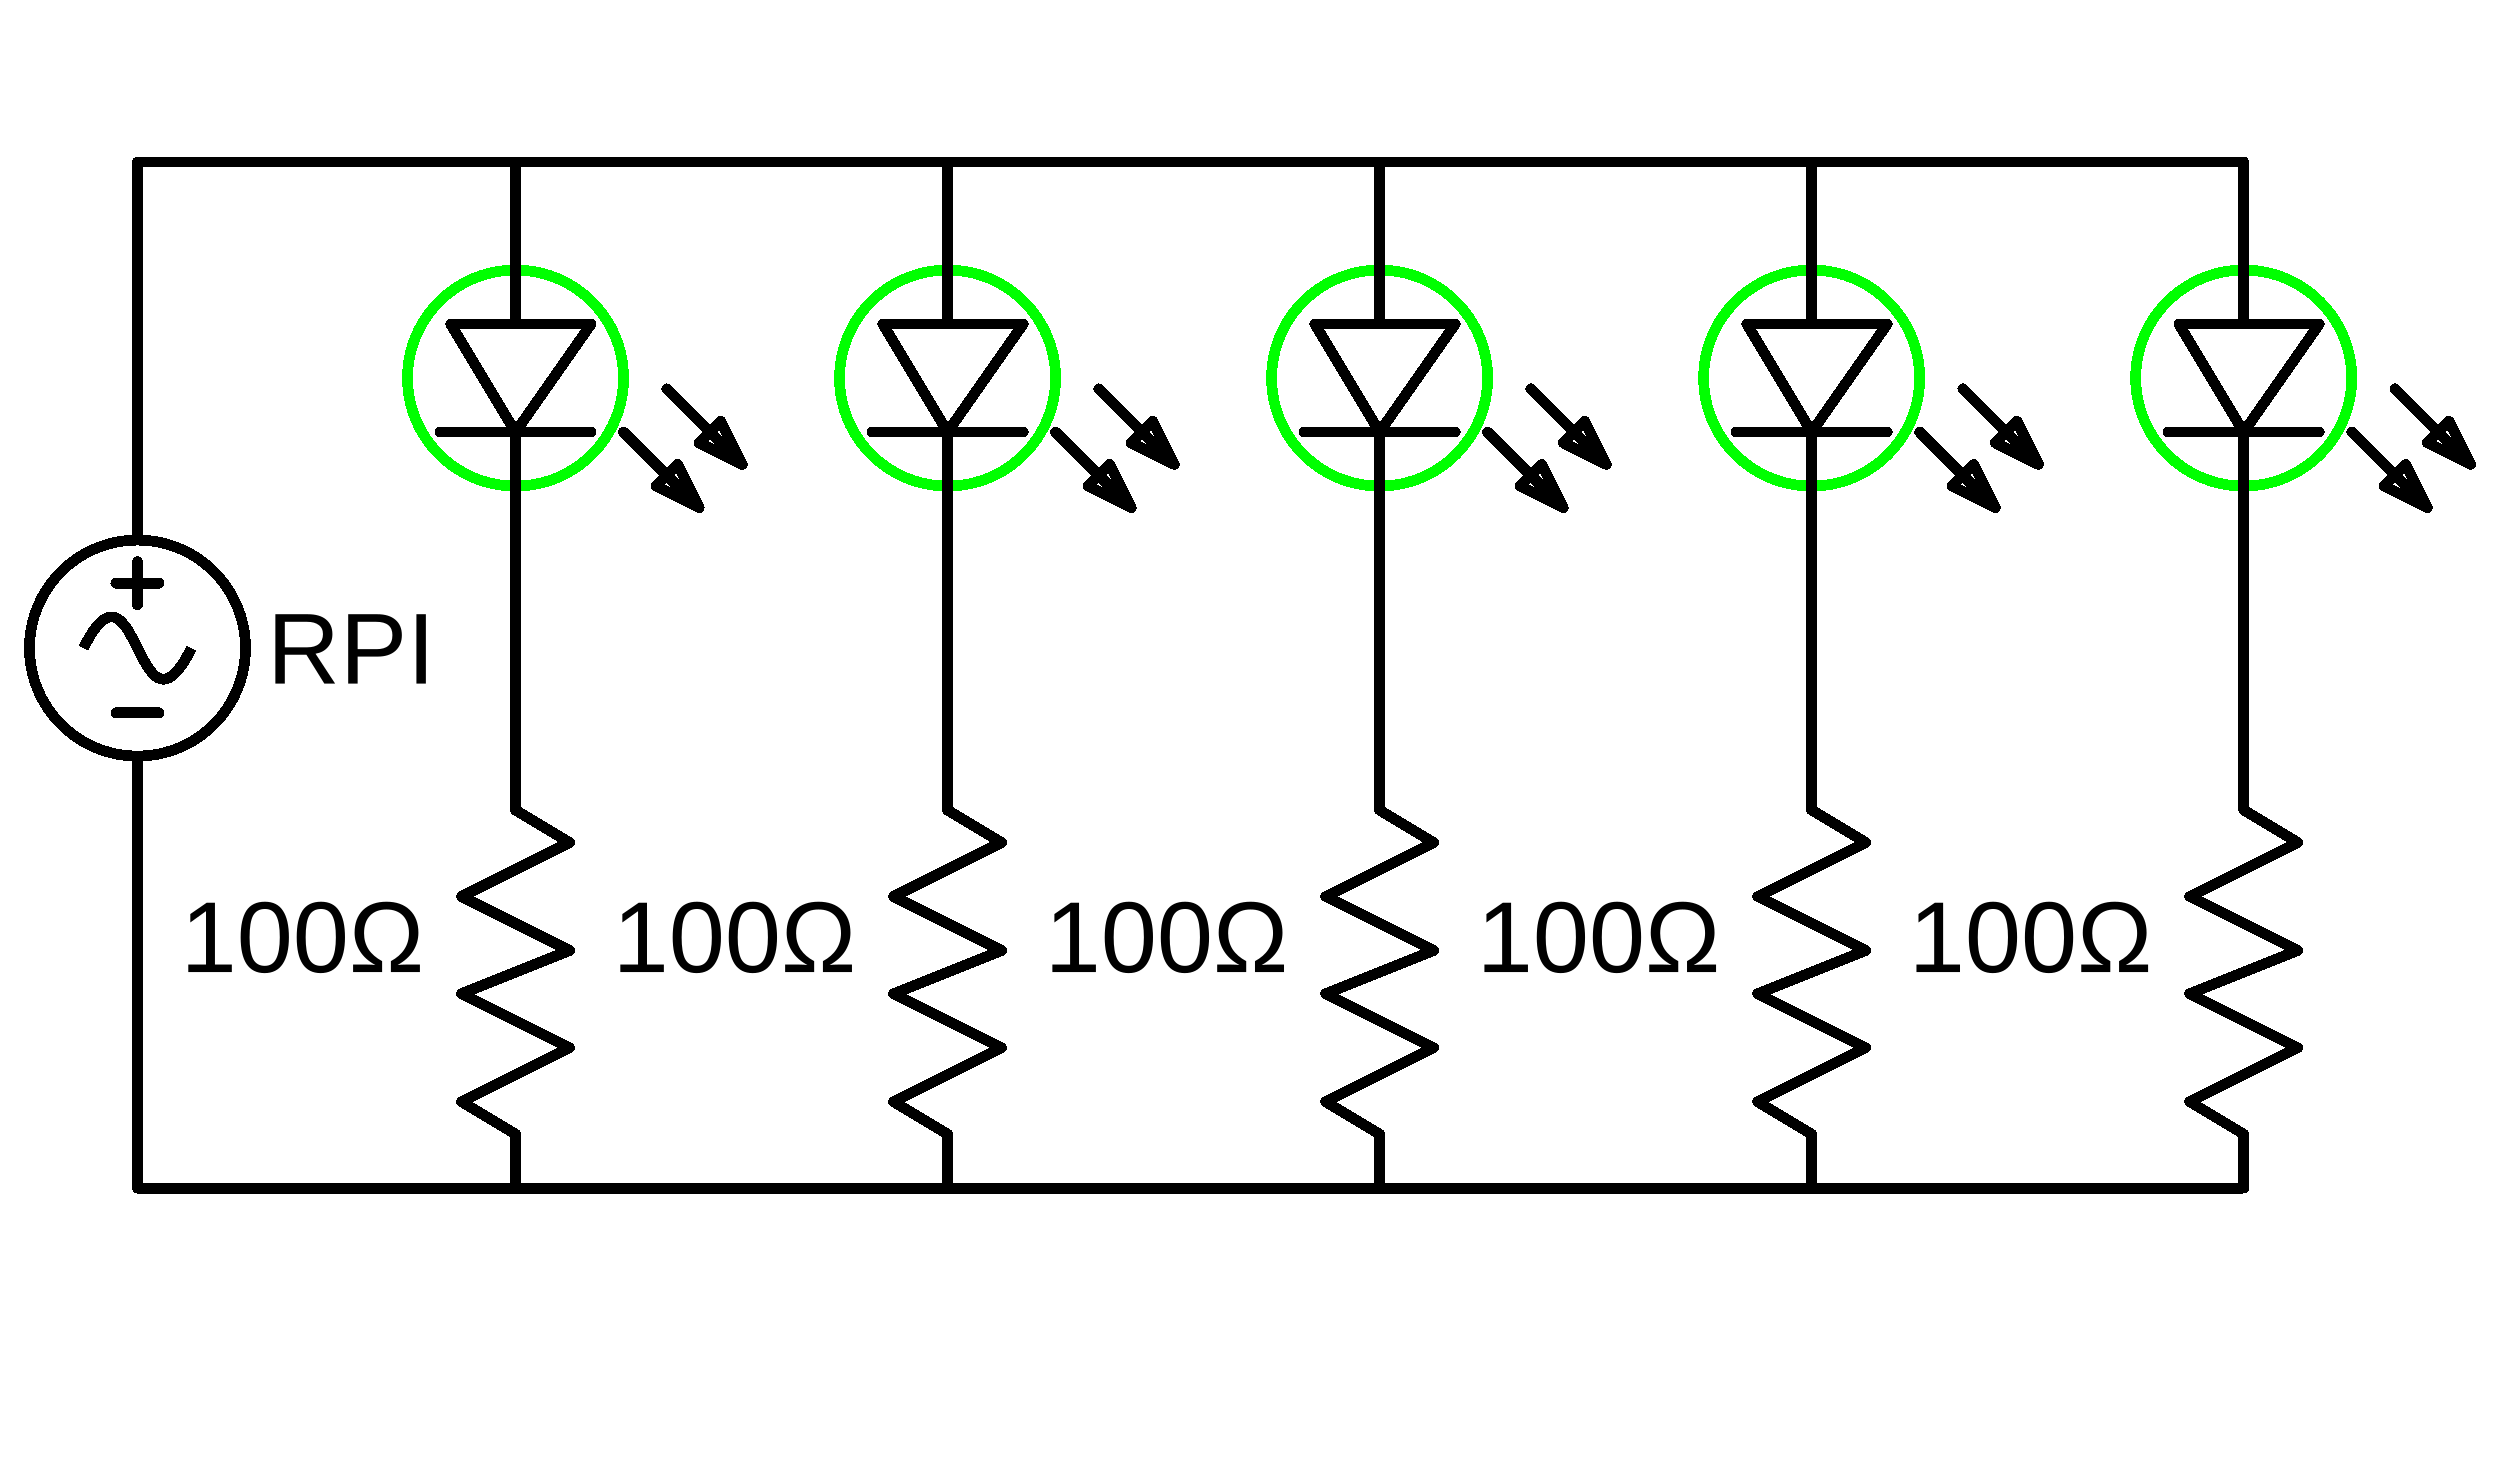
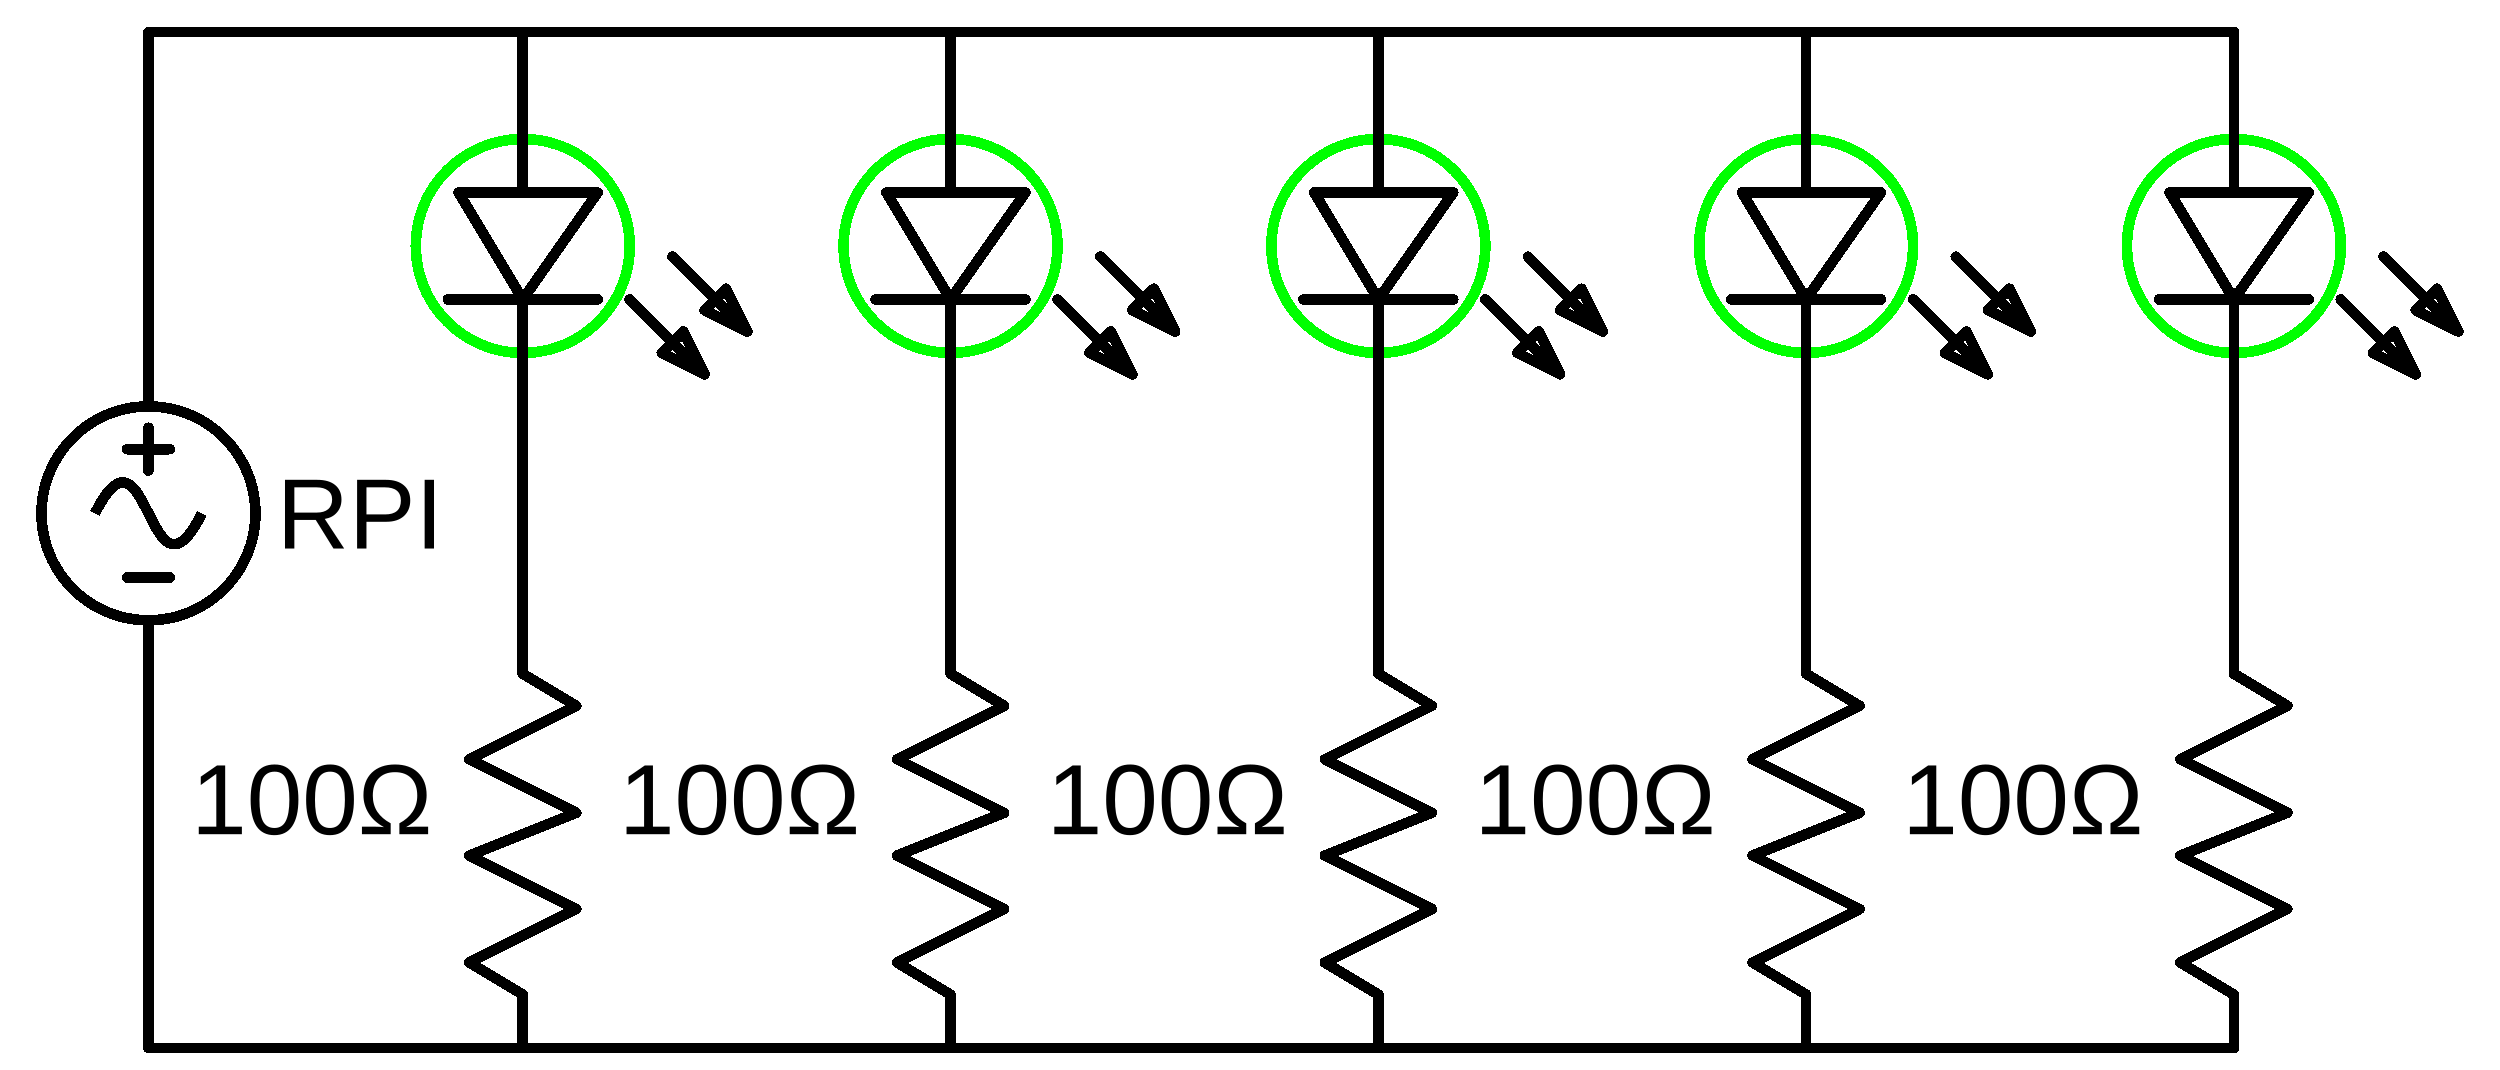
- <svg xmlns="http://www.w3.org/2000/svg" width="1801.6" height="1050.8" viewBox="463 -670 200 135">
+ <svg xmlns="http://www.w3.org/2000/svg" width="1800" height="770" viewBox="448 -658 230 100">
  <style type="text/css">
        path, polyline, polygon {stroke-linejoin:round;}
        rect, circle, ellipse, polyline, line, polygon, path {shape-rendering:crispEdges;}
    </style>
  <g id="g1" c_spiceCmd="null" c_para="Prefix Start`1`" importFlag="0" c_portOfADImportHack="" c_transformList="">
    <g c_origin="495,-580" c_para="package`R0201`nameAlias`Value(Ω)`BOM_Supplier Part``BOM_Supplier``Contributor`LCEDA_Lib`spicePre`R`spiceSymbolName`R_0201_US`BOM_Manufacturer Part``" c_partid="part_lib_ggee8c7ff754de734e6" id="ggee8c7ff754de734e6" locked="0" c_shapetype="group" c_etype="pinpart" puuid="b600ab0518154c0c9d2ed5ca96244c69" uuid="36be002046ee442daec3a30b0f22c9fe" convert_to_pcb="yes" add_into_bom="yes" c_rotation="90">
      <g c_partid="part_annotation" id="gge723" c_shapetype="group">
        <text c_note="note_name" x="504" y="-580" fill="#000000" font-family="Arial" font-size="7pt" font-weight="" font-style="" dominant-baseline="" text-anchor="start">100Ω
                </text>
      </g>
      <g c_partid="part_annotation" id="gge461" display="none" c_shapetype="group">
        <text c_note="note_pre" x="1005.72" y="-1186.48" fill="#000000" font-family="Arial" font-size="7pt" font-weight="" font-style="" dominant-baseline="" text-anchor="start">R1
                </text>
      </g>
      <polyline points="495 -595 500 -592" stroke="#000000" id="gge132" locked="0" stroke-width="1" fill="none" stroke-linecap="round" />
      <polyline points="490 -587 500 -582" stroke="#000000" id="gge133" locked="0" stroke-width="1" fill="none" stroke-linecap="round" />
      <polyline points="500 -592 490 -587" stroke="#000000" id="gge134" locked="0" stroke-width="1" fill="none" stroke-linecap="round" />
      <g c_partid="part_pin" c_etype="pinpart" c_show="show" c_elec="0" c_spicepin="2" c_origin="495,-600" id="gge135" locked="0" c_rotation="90">
        <text x="495" y="-591" font-family="Verdana" font-size="7pt" fill="#000" text-anchor="end" c_pinname="2" display="none" transform="rotate(270,495,-591)">2
                </text>
        <text x="491" y="-599" font-family="Verdana" font-size="7pt" fill="#000" text-anchor="start" c_pinnumber="2" display="none" transform="rotate(270,491,-599)">2
                </text>
        <circle c_pindot="true" class="pindot" cx="495" cy="-600" r="2" fill="none" stroke="none" />
        <path d="M 495 -600 v 5" fill="none" stroke="#000" stroke-width="1" />
        <circle cx="495" cy="-598" r="3" stroke="#000" fill="none" stroke-width="1" display="none" />
        <path d="M 492 -595 L 495 -592 L 498 -595" fill="none" stroke="#000" stroke-width="1" display="none" />
      </g>
      <polyline points="500 -573 490 -568" stroke="#000000" id="gge142" locked="0" stroke-width="1" fill="none" stroke-linecap="round" />
      <polyline points="500 -582 490 -578" stroke="#000000" id="gge143" locked="0" stroke-width="1" fill="none" stroke-linecap="round" />
      <polyline points="490 -578 500 -573" stroke="#000000" id="gge144" locked="0" stroke-width="1" fill="none" stroke-linecap="round" />
      <polyline points="490 -568 495 -565" stroke="#000000" id="gge145" locked="0" stroke-width="1" fill="none" stroke-linecap="round" />
      <g c_partid="part_pin" c_etype="pinpart" c_show="show" c_elec="0" c_spicepin="1" c_origin="495,-560" id="gge146" locked="0" c_rotation="270">
        <text x="495" y="-569" font-family="Verdana" font-size="7pt" fill="#000" text-anchor="start" c_pinname="1" display="none" transform="rotate(270,495,-569)">1
                </text>
        <text x="491" y="-561" font-family="Verdana" font-size="7pt" fill="#000" text-anchor="end" c_pinnumber="1" display="none" transform="rotate(270,491,-561)">1
                </text>
        <circle c_pindot="true" class="pindot" cx="495" cy="-560" r="2" fill="none" stroke="none" />
        <path d="M 495 -560 v -5" fill="none" stroke="#000" stroke-width="1" />
        <circle cx="495" cy="-562" r="3" stroke="#000" fill="none" stroke-width="1" display="none" />
        <path d="M 498 -565 L 495 -568 L 492 -565" fill="none" stroke="#000" stroke-width="1" display="none" />
      </g>
    </g>
    <polyline c_etype="wire" c_shapetype="line" points="495 -615 495 -600" stroke="#000000" id="gge180" locked="0" stroke-width="1" fill="none" stroke-linecap="round" />
    <polyline c_etype="wire" c_shapetype="line" points="655 -655 460 -655 460 -630" stroke="#000000" id="gge228" locked="0" stroke-width="1" fill="none" stroke-linecap="round" />
    <polyline c_etype="wire" c_shapetype="line" points="655 -560 460 -560 460 -590" stroke="#000000" id="gge229" locked="0" stroke-width="1" fill="none" stroke-linecap="round" />
    <g c_origin="460,-610" c_para="package`HDR1X2`nameAlias`Value`BOM_Supplier Part``BOM_Supplier``Contributor`EasyEDA`spiceSymbolName`VSin`sim`true`AC_Amplitude``AC_Phase``spicePre`V`BOM_Manufacturer Part``" c_partid="part_lib_gge354" id="gge354" locked="0" c_shapetype="group" c_etype="pinpart" puuid="05ca98c924be4d7f9936cfbc00888d3a" uuid="dacce69b1c194bea92742be765e82cfc" convert_to_pcb="yes" add_into_bom="yes">
      <g c_partid="part_annotation" id="gge378" display="none" c_shapetype="group">
        <text c_note="note_name" x="472" y="-597.87" fill="#000000" font-family="Arial" font-size="7pt" font-weight="" font-style="" dominant-baseline="" text-anchor="start">SIN(0 1 50 10m 1 0)
                </text>
      </g>
      <g c_partid="part_annotation" id="gge357" c_shapetype="group">
        <text c_note="note_pre" x="472" y="-606.71" fill="#000000" font-family="Arial" font-size="7pt" font-weight="" font-style="" dominant-baseline="" text-anchor="start">RPI
                </text>
      </g>
      <ellipse cx="460" cy="-610" rx="10" ry="10" id="gge359" locked="0" stroke="#000000" stroke-width="1" fill="none" />
      <g c_partid="part_pin" c_etype="pinpart" c_show="show" c_elec="0" c_spicepin="1" c_origin="460,-630" id="gge360" locked="0" c_rotation="90">
        <text x="460" y="-618" font-family="Verdana" font-size="7pt" fill="#000" text-anchor="end" c_pinname="1" display="none" transform="rotate(270,460,-618)">1
                </text>
        <text x="456" y="-624" font-family="Verdana" font-size="7pt" fill="#000" text-anchor="start" c_pinnumber="1" display="none" transform="rotate(270,456,-624)">1
                </text>
        <circle c_pindot="true" class="pindot" cx="460" cy="-630" r="2" fill="none" stroke="none" />
        <path d="M 460 -620 v -10" fill="none" stroke="#000" stroke-width="1" />
        <circle cx="460" cy="-643" r="3" stroke="#000" fill="none" stroke-width="1" display="none" />
        <path d="M 457 -640 L 460 -637 L 463 -640" fill="none" stroke="#000" stroke-width="1" display="none" />
      </g>
      <polyline points="458 -616 462 -616" stroke="#000000" id="gge367" locked="0" stroke-width="1" fill="none" stroke-linecap="round" />
      <polyline points="460 -618 460 -614" stroke="#000000" id="gge368" locked="0" stroke-width="1" fill="none" stroke-linecap="round" />
      <g c_partid="part_pin" c_etype="pinpart" c_show="show" c_elec="0" c_spicepin="2" c_origin="460,-590" id="gge369" locked="0" c_rotation="270">
        <text x="460" y="-604" font-family="Verdana" font-size="7pt" fill="#000" text-anchor="start" c_pinname="2" display="none" transform="rotate(270,460,-604)">2
                </text>
        <text x="456" y="-596" font-family="Verdana" font-size="7pt" fill="#000" text-anchor="end" c_pinnumber="2" display="none" transform="rotate(270,456,-596)">2
                </text>
        <circle c_pindot="true" class="pindot" cx="460" cy="-590" r="2" fill="none" stroke="none" />
        <path d="M 460 -600 v 10" fill="none" stroke="#000" stroke-width="1" />
        <circle cx="460" cy="-577" r="3" stroke="#000" fill="none" stroke-width="1" display="none" />
        <path d="M 463 -580 L 460 -583 L 457 -580" fill="none" stroke="#000" stroke-width="1" display="none" />
      </g>
      <polyline points="462 -604 458 -604" stroke="#000000" id="gge376" locked="0" stroke-width="1" fill="none" stroke-linecap="round" />
      <path d="M 455 -610 C 460 -620 460 -600 465 -610" id="gge16" locked="0" c_etype="" stroke="#000000" stroke-width="1" fill="none" />
    </g>
    <g c_origin="495,-635" c_para="package``nameAlias`Model`catid`20`spicePre`X`link``spiceSymbolName`LED`Contributor`仿真库绘制`Color`Green`BOM_Supplier Part``BOM_Supplier``NameDisplay`0`BOM_Manufacturer Part``" c_partid="part_lib_ggeecd0082f958da42a" id="ggeecd0082f958da42a" locked="0" c_shapetype="group" c_etype="pinpart" puuid="" uuid="8d4db5be82ea40728bee6ee8a1231479" convert_to_pcb="yes" add_into_bom="yes" c_rotation="270">
      <g c_partid="part_annotation" id="gge379" display="none" c_shapetype="group">
        <text c_note="note_name" x="518" y="-622.87" fill="#000000" font-family="Arial" font-size="7pt" font-weight="" font-style="" dominant-baseline="" text-anchor="start">LED
                </text>
      </g>
      <g c_partid="part_annotation" id="gge458" display="none" c_shapetype="group">
        <text c_note="note_pre" x="1018.5" y="-1296.48" fill="#000000" font-family="Arial" font-size="7pt" font-weight="" font-style="" dominant-baseline="" text-anchor="start">LED1
                </text>
      </g>
      <ellipse cx="495" cy="-635" rx="10" ry="10" id="gge383" locked="0" stroke="#00FF00" stroke-width="1" fill="none" />
      <polyline points="488 -630 502 -630" stroke="#000000" id="gge384" locked="0" stroke-width="1" fill="none" stroke-linecap="round" />
      <path d="M 489 -640 L 495 -630 L 502 -640 Z " id="gge385" locked="0" c_etype="" stroke="#000000" stroke-width="1" fill="none" />
      <g c_partid="part_pin" c_etype="pinpart" c_show="show" c_elec="0" c_spicepin="2" c_origin="495,-615" id="gge386" locked="0" c_rotation="270">
        <text x="498" y="-633" font-family="Verdana" font-size="7pt" fill="#0000FF" text-anchor="start" c_pinname="-" display="none" transform="rotate(270,498,-633)">-
                </text>
        <text x="494" y="-624" font-family="Verdana" font-size="7pt" fill="#0000FF" text-anchor="end" c_pinnumber="2" display="none" transform="rotate(270,494,-624)">2
                </text>
        <circle c_pindot="true" class="pindot" cx="495" cy="-615" r="2" fill="none" stroke="none" />
        <path d="M 495 -615 v -15" fill="none" stroke="#000000" stroke-width="1" />
        <circle cx="495" cy="-627" r="3" stroke="#000000" fill="none" stroke-width="1" display="none" />
        <path d="M 498 -630 L 495 -633 L 492 -630" fill="none" stroke="#000000" stroke-width="1" display="none" />
      </g>
      <g c_partid="part_pin" c_etype="pinpart" c_show="show" c_elec="0" c_spicepin="1" c_origin="495,-655" id="gge393" locked="0" c_rotation="90">
        <text x="498" y="-637" font-family="Verdana" font-size="7pt" fill="#0000FF" text-anchor="end" c_pinname="+" display="none" transform="rotate(270,498,-637)">+
                </text>
        <text x="494" y="-646" font-family="Verdana" font-size="7pt" fill="#0000FF" text-anchor="start" c_pinnumber="1" display="none" transform="rotate(270,494,-646)">1
                </text>
        <circle c_pindot="true" class="pindot" cx="495" cy="-655" r="2" fill="none" stroke="none" />
        <path d="M 495 -655 v 15" fill="none" stroke="#000000" stroke-width="1" />
        <circle cx="495" cy="-643" r="3" stroke="#000000" fill="none" stroke-width="1" display="none" />
        <path d="M 492 -640 L 495 -637 L 498 -640" fill="none" stroke="#000000" stroke-width="1" display="none" />
      </g>
      <polygon points="516 -627 514 -631 512 -629" stroke="#000000" id="gge400" locked="0" stroke-width="1" fill="none" stroke-linecap="round" />
      <polygon points="512 -623 510 -627 508 -625" stroke="#000000" id="gge401" locked="0" stroke-width="1" fill="none" stroke-linecap="round" />
      <polyline points="509 -634 516 -627" stroke="#000000" id="gge402" locked="0" stroke-width="1" fill="none" stroke-linecap="round" />
      <polyline points="505 -630 512 -623" stroke="#000000" id="gge403" locked="0" stroke-width="1" fill="none" stroke-linecap="round" />
    </g>
    <g c_origin="535,-635" c_para="package``nameAlias`Model`catid`20`spicePre`X`link``spiceSymbolName`LED`Contributor`仿真库绘制`Color`Green`BOM_Supplier Part``BOM_Supplier``NameDisplay`0`BOM_Manufacturer Part``" c_partid="part_lib_gge1a3d52d6c199e1db" id="gge1a3d52d6c199e1db" locked="0" c_shapetype="group" c_etype="pinpart" puuid="" uuid="8d4db5be82ea40728bee6ee8a1231479" convert_to_pcb="yes" add_into_bom="yes" c_rotation="270">
      <g c_partid="part_annotation" id="gge406" display="none" c_shapetype="group">
        <text c_note="note_name" x="135" y="-928" fill="#000000" font-family="Arial" font-size="7pt" font-weight="" font-style="" dominant-baseline="" text-anchor="start">LED
                </text>
      </g>
      <g c_partid="part_annotation" id="gge408" c_shapetype="group">
        <text c_note="note_pre" x="1758.48" y="212.16" fill="#000000" font-family="Arial" font-size="7pt" font-weight="" font-style="" dominant-baseline="" text-anchor="start">LED2
                </text>
      </g>
      <ellipse cx="535" cy="-635" rx="10" ry="10" id="gge410" locked="0" stroke="#00FF00" stroke-width="1" fill="none" />
      <polyline points="528 -630 542 -630" stroke="#000000" id="gge411" locked="0" stroke-width="1" fill="none" stroke-linecap="round" />
      <path d="M 529 -640 L 535 -630 L 542 -640 Z " id="gge412" locked="0" c_etype="" stroke="#000000" stroke-width="1" fill="none" />
      <g c_partid="part_pin" c_etype="pinpart" c_show="show" c_elec="0" c_spicepin="2" c_origin="535,-615" id="gge413" locked="0" c_rotation="270">
        <text x="538" y="-633" font-family="Verdana" font-size="7pt" fill="#0000FF" text-anchor="start" c_pinname="-" display="none" transform="rotate(270,538,-633)">-
                </text>
        <text x="534" y="-624" font-family="Verdana" font-size="7pt" fill="#0000FF" text-anchor="end" c_pinnumber="2" display="none" transform="rotate(270,534,-624)">2
                </text>
        <circle c_pindot="true" class="pindot" cx="535" cy="-615" r="2" fill="none" stroke="none" />
        <path d="M 535 -615 v -15" fill="none" stroke="#000000" stroke-width="1" />
        <circle cx="535" cy="-627" r="3" stroke="#000000" fill="none" stroke-width="1" display="none" />
        <path d="M 538 -630 L 535 -633 L 532 -630" fill="none" stroke="#000000" stroke-width="1" display="none" />
      </g>
      <g c_partid="part_pin" c_etype="pinpart" c_show="show" c_elec="0" c_spicepin="1" c_origin="535,-655" id="gge420" locked="0" c_rotation="90">
        <text x="538" y="-637" font-family="Verdana" font-size="7pt" fill="#0000FF" text-anchor="end" c_pinname="+" display="none" transform="rotate(270,538,-637)">+
                </text>
        <text x="534" y="-646" font-family="Verdana" font-size="7pt" fill="#0000FF" text-anchor="start" c_pinnumber="1" display="none" transform="rotate(270,534,-646)">1
                </text>
        <circle c_pindot="true" class="pindot" cx="535" cy="-655" r="2" fill="none" stroke="none" />
        <path d="M 535 -655 v 15" fill="none" stroke="#000000" stroke-width="1" />
        <circle cx="535" cy="-643" r="3" stroke="#000000" fill="none" stroke-width="1" display="none" />
        <path d="M 532 -640 L 535 -637 L 538 -640" fill="none" stroke="#000000" stroke-width="1" display="none" />
      </g>
      <polygon points="556 -627 554 -631 552 -629" stroke="#000000" id="gge427" locked="0" stroke-width="1" fill="none" stroke-linecap="round" />
      <polygon points="552 -623 550 -627 548 -625" stroke="#000000" id="gge428" locked="0" stroke-width="1" fill="none" stroke-linecap="round" />
      <polyline points="549 -634 556 -627" stroke="#000000" id="gge429" locked="0" stroke-width="1" fill="none" stroke-linecap="round" />
      <polyline points="545 -630 552 -623" stroke="#000000" id="gge430" locked="0" stroke-width="1" fill="none" stroke-linecap="round" />
    </g>
    <g c_origin="575,-635" c_para="package``nameAlias`Model`catid`20`spicePre`X`link``spiceSymbolName`LED`Contributor`仿真库绘制`Color`Green`BOM_Supplier Part``BOM_Supplier``NameDisplay`0`BOM_Manufacturer Part``" c_partid="part_lib_gge9954846940b216ab" id="gge9954846940b216ab" locked="0" c_shapetype="group" c_etype="pinpart" puuid="" uuid="8d4db5be82ea40728bee6ee8a1231479" convert_to_pcb="yes" add_into_bom="yes" c_rotation="270">
      <g c_partid="part_annotation" id="gge462" display="none" c_shapetype="group">
        <text c_note="note_name" x="598" y="-622.81" fill="#000000" font-family="Arial" font-size="7pt" font-weight="" font-style="" dominant-baseline="" text-anchor="start">LED
                </text>
      </g>
      <g c_partid="part_annotation" id="gge514" display="none" c_shapetype="group">
        <text c_note="note_pre" x="1178.5" y="-1297" fill="#000000" font-family="Arial" font-size="7pt" font-weight="" font-style="" dominant-baseline="" text-anchor="start">LED3
                </text>
      </g>
      <ellipse cx="575" cy="-635" rx="10" ry="10" id="gge466" locked="0" stroke="#00FF00" stroke-width="1" fill="none" />
      <polyline points="568 -630 582 -630" stroke="#000000" id="gge467" locked="0" stroke-width="1" fill="none" stroke-linecap="round" />
      <path d="M 569 -640 L 575 -630 L 582 -640 Z " id="gge468" locked="0" c_etype="" stroke="#000000" stroke-width="1" fill="none" />
      <g c_partid="part_pin" c_etype="pinpart" c_show="show" c_elec="0" c_spicepin="2" c_origin="575,-615" id="gge469" locked="0" c_rotation="270">
        <text x="578" y="-633" font-family="Verdana" font-size="7pt" fill="#0000FF" text-anchor="start" c_pinname="-" display="none" transform="rotate(270,578,-633)">-
                </text>
        <text x="574" y="-624" font-family="Verdana" font-size="7pt" fill="#0000FF" text-anchor="end" c_pinnumber="2" display="none" transform="rotate(270,574,-624)">2
                </text>
        <circle c_pindot="true" class="pindot" cx="575" cy="-615" r="2" fill="none" stroke="none" />
        <path d="M 575 -615 v -15" fill="none" stroke="#000000" stroke-width="1" />
        <circle cx="575" cy="-627" r="3" stroke="#000000" fill="none" stroke-width="1" display="none" />
        <path d="M 578 -630 L 575 -633 L 572 -630" fill="none" stroke="#000000" stroke-width="1" display="none" />
      </g>
      <g c_partid="part_pin" c_etype="pinpart" c_show="show" c_elec="0" c_spicepin="1" c_origin="575,-655" id="gge476" locked="0" c_rotation="90">
        <text x="578" y="-637" font-family="Verdana" font-size="7pt" fill="#0000FF" text-anchor="end" c_pinname="+" display="none" transform="rotate(270,578,-637)">+
                </text>
        <text x="574" y="-646" font-family="Verdana" font-size="7pt" fill="#0000FF" text-anchor="start" c_pinnumber="1" display="none" transform="rotate(270,574,-646)">1
                </text>
        <circle c_pindot="true" class="pindot" cx="575" cy="-655" r="2" fill="none" stroke="none" />
        <path d="M 575 -655 v 15" fill="none" stroke="#000000" stroke-width="1" />
        <circle cx="575" cy="-643" r="3" stroke="#000000" fill="none" stroke-width="1" display="none" />
        <path d="M 572 -640 L 575 -637 L 578 -640" fill="none" stroke="#000000" stroke-width="1" display="none" />
      </g>
      <polygon points="596 -627 594 -631 592 -629" stroke="#000000" id="gge483" locked="0" stroke-width="1" fill="none" stroke-linecap="round" />
      <polygon points="592 -623 590 -627 588 -625" stroke="#000000" id="gge484" locked="0" stroke-width="1" fill="none" stroke-linecap="round" />
      <polyline points="589 -634 596 -627" stroke="#000000" id="gge485" locked="0" stroke-width="1" fill="none" stroke-linecap="round" />
      <polyline points="585 -630 592 -623" stroke="#000000" id="gge486" locked="0" stroke-width="1" fill="none" stroke-linecap="round" />
    </g>
    <g c_origin="615,-635" c_para="package``nameAlias`Model`catid`20`spicePre`X`link``spiceSymbolName`LED`Contributor`仿真库绘制`Color`Green`BOM_Supplier Part``BOM_Supplier``NameDisplay`0`BOM_Manufacturer Part``" c_partid="part_lib_gge2ab635aa616f4dde" id="gge2ab635aa616f4dde" locked="0" c_shapetype="group" c_etype="pinpart" puuid="" uuid="8d4db5be82ea40728bee6ee8a1231479" convert_to_pcb="yes" add_into_bom="yes" c_rotation="270">
      <g c_partid="part_annotation" id="gge535" display="none" c_shapetype="group">
        <text c_note="note_name" x="638" y="-622.81" fill="#000000" font-family="Arial" font-size="7pt" font-weight="" font-style="" dominant-baseline="" text-anchor="start">LED
                </text>
      </g>
      <g c_partid="part_annotation" id="gge614" display="none" c_shapetype="group">
        <text c_note="note_pre" x="1258.5" y="-1297" fill="#000000" font-family="Arial" font-size="7pt" font-weight="" font-style="" dominant-baseline="" text-anchor="start">LED4
                </text>
      </g>
      <ellipse cx="615" cy="-635" rx="10" ry="10" id="gge539" locked="0" stroke="#00FF00" stroke-width="1" fill="none" />
      <polyline points="608 -630 622 -630" stroke="#000000" id="gge540" locked="0" stroke-width="1" fill="none" stroke-linecap="round" />
      <path d="M 609 -640 L 615 -630 L 622 -640 Z " id="gge541" locked="0" c_etype="" stroke="#000000" stroke-width="1" fill="none" />
      <g c_partid="part_pin" c_etype="pinpart" c_show="show" c_elec="0" c_spicepin="2" c_origin="615,-615" id="gge542" locked="0" c_rotation="270">
        <text x="618" y="-633" font-family="Verdana" font-size="7pt" fill="#0000FF" text-anchor="start" c_pinname="-" display="none" transform="rotate(270,618,-633)">-
                </text>
        <text x="614" y="-624" font-family="Verdana" font-size="7pt" fill="#0000FF" text-anchor="end" c_pinnumber="2" display="none" transform="rotate(270,614,-624)">2
                </text>
        <circle c_pindot="true" class="pindot" cx="615" cy="-615" r="2" fill="none" stroke="none" />
        <path d="M 615 -615 v -15" fill="none" stroke="#000000" stroke-width="1" />
        <circle cx="615" cy="-627" r="3" stroke="#000000" fill="none" stroke-width="1" display="none" />
        <path d="M 618 -630 L 615 -633 L 612 -630" fill="none" stroke="#000000" stroke-width="1" display="none" />
      </g>
      <g c_partid="part_pin" c_etype="pinpart" c_show="show" c_elec="0" c_spicepin="1" c_origin="615,-655" id="gge549" locked="0" c_rotation="90">
        <text x="618" y="-637" font-family="Verdana" font-size="7pt" fill="#0000FF" text-anchor="end" c_pinname="+" display="none" transform="rotate(270,618,-637)">+
                </text>
        <text x="614" y="-646" font-family="Verdana" font-size="7pt" fill="#0000FF" text-anchor="start" c_pinnumber="1" display="none" transform="rotate(270,614,-646)">1
                </text>
        <circle c_pindot="true" class="pindot" cx="615" cy="-655" r="2" fill="none" stroke="none" />
        <path d="M 615 -655 v 15" fill="none" stroke="#000000" stroke-width="1" />
        <circle cx="615" cy="-643" r="3" stroke="#000000" fill="none" stroke-width="1" display="none" />
        <path d="M 612 -640 L 615 -637 L 618 -640" fill="none" stroke="#000000" stroke-width="1" display="none" />
      </g>
      <polygon points="636 -627 634 -631 632 -629" stroke="#000000" id="gge556" locked="0" stroke-width="1" fill="none" stroke-linecap="round" />
      <polygon points="632 -623 630 -627 628 -625" stroke="#000000" id="gge557" locked="0" stroke-width="1" fill="none" stroke-linecap="round" />
      <polyline points="629 -634 636 -627" stroke="#000000" id="gge558" locked="0" stroke-width="1" fill="none" stroke-linecap="round" />
      <polyline points="625 -630 632 -623" stroke="#000000" id="gge559" locked="0" stroke-width="1" fill="none" stroke-linecap="round" />
    </g>
    <g c_origin="655,-635" c_para="package``nameAlias`Model`catid`20`spicePre`X`link``spiceSymbolName`LED`Contributor`仿真库绘制`Color`Green`BOM_Supplier Part``BOM_Supplier``NameDisplay`0`BOM_Manufacturer Part``" c_partid="part_lib_gge05cd6eba9df5d859" id="gge05cd6eba9df5d859" locked="0" c_shapetype="group" c_etype="pinpart" puuid="" uuid="8d4db5be82ea40728bee6ee8a1231479" convert_to_pcb="yes" add_into_bom="yes" c_rotation="270">
      <g c_partid="part_annotation" id="gge562" display="none" c_shapetype="group">
        <text c_note="note_name" x="255" y="-928" fill="#000000" font-family="Arial" font-size="7pt" font-weight="" font-style="" dominant-baseline="" text-anchor="start">LED
                </text>
      </g>
      <g c_partid="part_annotation" id="gge615" display="none" c_shapetype="group">
        <text c_note="note_pre" x="1338.5" y="-1297" fill="#000000" font-family="Arial" font-size="7pt" font-weight="" font-style="" dominant-baseline="" text-anchor="start">LED5
                </text>
      </g>
      <ellipse cx="655" cy="-635" rx="10" ry="10" id="gge566" locked="0" stroke="#00FF00" stroke-width="1" fill="none" />
      <polyline points="648 -630 662 -630" stroke="#000000" id="gge567" locked="0" stroke-width="1" fill="none" stroke-linecap="round" />
      <path d="M 649 -640 L 655 -630 L 662 -640 Z " id="gge568" locked="0" c_etype="" stroke="#000000" stroke-width="1" fill="none" />
      <g c_partid="part_pin" c_etype="pinpart" c_show="show" c_elec="0" c_spicepin="2" c_origin="655,-615" id="gge569" locked="0" c_rotation="270">
        <text x="658" y="-633" font-family="Verdana" font-size="7pt" fill="#0000FF" text-anchor="start" c_pinname="-" display="none" transform="rotate(270,658,-633)">-
                </text>
        <text x="654" y="-624" font-family="Verdana" font-size="7pt" fill="#0000FF" text-anchor="end" c_pinnumber="2" display="none" transform="rotate(270,654,-624)">2
                </text>
        <circle c_pindot="true" class="pindot" cx="655" cy="-615" r="2" fill="none" stroke="none" />
        <path d="M 655 -615 v -15" fill="none" stroke="#000000" stroke-width="1" />
        <circle cx="655" cy="-627" r="3" stroke="#000000" fill="none" stroke-width="1" display="none" />
        <path d="M 658 -630 L 655 -633 L 652 -630" fill="none" stroke="#000000" stroke-width="1" display="none" />
      </g>
      <g c_partid="part_pin" c_etype="pinpart" c_show="show" c_elec="0" c_spicepin="1" c_origin="655,-655" id="gge576" locked="0" c_rotation="90">
        <text x="658" y="-637" font-family="Verdana" font-size="7pt" fill="#0000FF" text-anchor="end" c_pinname="+" display="none" transform="rotate(270,658,-637)">+
                </text>
        <text x="654" y="-646" font-family="Verdana" font-size="7pt" fill="#0000FF" text-anchor="start" c_pinnumber="1" display="none" transform="rotate(270,654,-646)">1
                </text>
        <circle c_pindot="true" class="pindot" cx="655" cy="-655" r="2" fill="none" stroke="none" />
        <path d="M 655 -655 v 15" fill="none" stroke="#000000" stroke-width="1" />
        <circle cx="655" cy="-643" r="3" stroke="#000000" fill="none" stroke-width="1" display="none" />
        <path d="M 652 -640 L 655 -637 L 658 -640" fill="none" stroke="#000000" stroke-width="1" display="none" />
      </g>
      <polygon points="676 -627 674 -631 672 -629" stroke="#000000" id="gge583" locked="0" stroke-width="1" fill="none" stroke-linecap="round" />
      <polygon points="672 -623 670 -627 668 -625" stroke="#000000" id="gge584" locked="0" stroke-width="1" fill="none" stroke-linecap="round" />
      <polyline points="669 -634 676 -627" stroke="#000000" id="gge585" locked="0" stroke-width="1" fill="none" stroke-linecap="round" />
      <polyline points="665 -630 672 -623" stroke="#000000" id="gge586" locked="0" stroke-width="1" fill="none" stroke-linecap="round" />
    </g>
    <g c_origin="535,-580" c_para="package`AXIAL-0.3`nameAlias`Value(Ω)`Resistance`1k`Contributor`EasyEDA`BOM_Supplier Part``BOM_Supplier`YUJING`spicePre`R`spiceSymbolName`Resistor_US`BOM_Manufacturer Part``" c_partid="part_lib_gge8edc7e3c39422a4a" id="gge8edc7e3c39422a4a" locked="0" c_shapetype="group" c_etype="pinpart" puuid="b9efc06d0fb742f99a478d48de211eb9" uuid="a5cb8fc803084158bb825edf2c7447ef" convert_to_pcb="yes" add_into_bom="yes" c_rotation="90">
      <g c_partid="part_annotation" id="gge722" c_shapetype="group">
        <text c_note="note_name" x="544" y="-580" fill="#000000" font-family="Arial" font-size="7pt" font-weight="" font-style="" dominant-baseline="" text-anchor="start">100Ω
                </text>
      </g>
      <g c_partid="part_annotation" id="gge720" display="none" c_shapetype="group">
        <text c_note="note_pre" x="1083.66" y="-1187" fill="#000000" font-family="Arial" font-size="7pt" font-weight="" font-style="" dominant-baseline="" text-anchor="start">R2
                </text>
      </g>
      <polyline points="535 -565 530 -568 540 -573 530 -578 540 -582 530 -587 540 -592 535 -595" stroke="#000000" id="gge620" locked="0" stroke-width="1" fill="none" stroke-linecap="round" />
      <g c_partid="part_pin" c_etype="pinpart" c_show="show" c_elec="0" c_spicepin="1" c_origin="535,-560" id="gge621" locked="0" c_rotation="270">
        <text x="535" y="-569" font-family="Verdana" font-size="7pt" fill="#000" text-anchor="start" c_pinname="1" display="none" transform="rotate(270,535,-569)">1
                </text>
        <text x="531" y="-561" font-family="Verdana" font-size="7pt" fill="#000" text-anchor="end" c_pinnumber="1" display="none" transform="rotate(270,531,-561)">1
                </text>
        <circle c_pindot="true" class="pindot" cx="535" cy="-560" r="2" fill="none" stroke="none" />
        <path d="M 535 -560 v -5" fill="none" stroke="#000" stroke-width="1" />
        <circle cx="535" cy="-562" r="3" stroke="#000" fill="none" stroke-width="1" display="none" />
        <path d="M 538 -565 L 535 -568 L 532 -565" fill="none" stroke="#000" stroke-width="1" display="none" />
      </g>
      <g c_partid="part_pin" c_etype="pinpart" c_show="show" c_elec="0" c_spicepin="2" c_origin="535,-600" id="gge628" locked="0" c_rotation="90">
        <text x="535" y="-591" font-family="Verdana" font-size="7pt" fill="#000" text-anchor="end" c_pinname="2" display="none" transform="rotate(270,535,-591)">2
                </text>
        <text x="531" y="-599" font-family="Verdana" font-size="7pt" fill="#000" text-anchor="start" c_pinnumber="2" display="none" transform="rotate(270,531,-599)">2
                </text>
        <circle c_pindot="true" class="pindot" cx="535" cy="-600" r="2" fill="none" stroke="none" />
        <path d="M 535 -600 v 5" fill="none" stroke="#000" stroke-width="1" />
        <circle cx="535" cy="-598" r="3" stroke="#000" fill="none" stroke-width="1" display="none" />
        <path d="M 532 -595 L 535 -592 L 538 -595" fill="none" stroke="#000" stroke-width="1" display="none" />
      </g>
    </g>
    <g c_origin="575,-580" c_para="package`AXIAL-0.3`nameAlias`Value(Ω)`Resistance`1k`Contributor`EasyEDA`BOM_Supplier Part``BOM_Supplier`YUJING`spicePre`R`spiceSymbolName`Resistor_US`BOM_Manufacturer Part``" c_partid="part_lib_gge085d04807930dc9d" id="gge085d04807930dc9d" locked="0" c_shapetype="group" c_etype="pinpart" puuid="b9efc06d0fb742f99a478d48de211eb9" uuid="a5cb8fc803084158bb825edf2c7447ef" convert_to_pcb="yes" add_into_bom="yes" c_rotation="90">
      <g c_partid="part_annotation" id="gge725" c_shapetype="group">
        <text c_note="note_name" x="584" y="-580" fill="#000000" font-family="Arial" font-size="7pt" font-weight="" font-style="" dominant-baseline="" text-anchor="start">100Ω
                </text>
      </g>
      <g c_partid="part_annotation" id="gge724" display="none" c_shapetype="group">
        <text c_note="note_pre" x="1362.76" y="-1187" fill="#000000" font-family="Arial" font-size="7pt" font-weight="" font-style="" dominant-baseline="" text-anchor="start">R3
                </text>
      </g>
      <polyline points="575 -565 570 -568 580 -573 570 -578 580 -582 570 -587 580 -592 575 -595" stroke="#000000" id="gge641" locked="0" stroke-width="1" fill="none" stroke-linecap="round" />
      <g c_partid="part_pin" c_etype="pinpart" c_show="show" c_elec="0" c_spicepin="1" c_origin="575,-560" id="gge642" locked="0" c_rotation="270">
        <text x="575" y="-569" font-family="Verdana" font-size="7pt" fill="#000" text-anchor="start" c_pinname="1" display="none" transform="rotate(270,575,-569)">1
                </text>
        <text x="571" y="-561" font-family="Verdana" font-size="7pt" fill="#000" text-anchor="end" c_pinnumber="1" display="none" transform="rotate(270,571,-561)">1
                </text>
        <circle c_pindot="true" class="pindot" cx="575" cy="-560" r="2" fill="none" stroke="none" />
        <path d="M 575 -560 v -5" fill="none" stroke="#000" stroke-width="1" />
        <circle cx="575" cy="-562" r="3" stroke="#000" fill="none" stroke-width="1" display="none" />
        <path d="M 578 -565 L 575 -568 L 572 -565" fill="none" stroke="#000" stroke-width="1" display="none" />
      </g>
      <g c_partid="part_pin" c_etype="pinpart" c_show="show" c_elec="0" c_spicepin="2" c_origin="575,-600" id="gge649" locked="0" c_rotation="90">
        <text x="575" y="-591" font-family="Verdana" font-size="7pt" fill="#000" text-anchor="end" c_pinname="2" display="none" transform="rotate(270,575,-591)">2
                </text>
        <text x="571" y="-599" font-family="Verdana" font-size="7pt" fill="#000" text-anchor="start" c_pinnumber="2" display="none" transform="rotate(270,571,-599)">2
                </text>
        <circle c_pindot="true" class="pindot" cx="575" cy="-600" r="2" fill="none" stroke="none" />
        <path d="M 575 -600 v 5" fill="none" stroke="#000" stroke-width="1" />
        <circle cx="575" cy="-598" r="3" stroke="#000" fill="none" stroke-width="1" display="none" />
        <path d="M 572 -595 L 575 -592 L 578 -595" fill="none" stroke="#000" stroke-width="1" display="none" />
      </g>
    </g>
    <g c_origin="615,-580" c_para="package`AXIAL-0.3`nameAlias`Value(Ω)`Resistance`1k`Contributor`EasyEDA`BOM_Supplier Part``BOM_Supplier`YUJING`spicePre`R`spiceSymbolName`Resistor_US`BOM_Manufacturer Part``" c_partid="part_lib_gge8c536c008a69b508" id="gge8c536c008a69b508" locked="0" c_shapetype="group" c_etype="pinpart" puuid="b9efc06d0fb742f99a478d48de211eb9" uuid="a5cb8fc803084158bb825edf2c7447ef" convert_to_pcb="yes" add_into_bom="yes" c_rotation="90">
      <g c_partid="part_annotation" id="gge727" c_shapetype="group">
        <text c_note="note_name" x="624" y="-580" fill="#000000" font-family="Arial" font-size="7pt" text-anchor="start">100Ω
                </text>
      </g>
      <g c_partid="part_annotation" id="gge726" c_shapetype="group">
        <text c_note="note_pre" x="1039.5" y="-1466.52" fill="#000000" font-family="Arial" font-size="7pt" font-weight="" font-style="" dominant-baseline="" text-anchor="start">R4
                </text>
      </g>
      <polyline points="615 -565 610 -568 620 -573 610 -578 620 -582 610 -587 620 -592 615 -595" stroke="#000000" id="gge662" locked="0" stroke-width="1" fill="none" stroke-linecap="round" />
      <g c_partid="part_pin" c_etype="pinpart" c_show="show" c_elec="0" c_spicepin="1" c_origin="615,-560" id="gge663" locked="0" c_rotation="270">
        <text x="615" y="-569" font-family="Verdana" font-size="7pt" fill="#000" text-anchor="start" c_pinname="1" display="none" transform="rotate(270,615,-569)">1
                </text>
        <text x="611" y="-561" font-family="Verdana" font-size="7pt" fill="#000" text-anchor="end" c_pinnumber="1" display="none" transform="rotate(270,611,-561)">1
                </text>
        <circle c_pindot="true" class="pindot" cx="615" cy="-560" r="2" fill="none" stroke="none" />
        <path d="M 615 -560 v -5" fill="none" stroke="#000" stroke-width="1" />
        <circle cx="615" cy="-562" r="3" stroke="#000" fill="none" stroke-width="1" display="none" />
        <path d="M 618 -565 L 615 -568 L 612 -565" fill="none" stroke="#000" stroke-width="1" display="none" />
      </g>
      <g c_partid="part_pin" c_etype="pinpart" c_show="show" c_elec="0" c_spicepin="2" c_origin="615,-600" id="gge670" locked="0" c_rotation="90">
        <text x="615" y="-591" font-family="Verdana" font-size="7pt" fill="#000" text-anchor="end" c_pinname="2" display="none" transform="rotate(270,615,-591)">2
                </text>
        <text x="611" y="-599" font-family="Verdana" font-size="7pt" fill="#000" text-anchor="start" c_pinnumber="2" display="none" transform="rotate(270,611,-599)">2
                </text>
        <circle c_pindot="true" class="pindot" cx="615" cy="-600" r="2" fill="none" stroke="none" />
        <path d="M 615 -600 v 5" fill="none" stroke="#000" stroke-width="1" />
        <circle cx="615" cy="-598" r="3" stroke="#000" fill="none" stroke-width="1" display="none" />
        <path d="M 612 -595 L 615 -592 L 618 -595" fill="none" stroke="#000" stroke-width="1" display="none" />
      </g>
    </g>
    <g c_origin="655,-580" c_para="package`AXIAL-0.3`nameAlias`Value(Ω)`Resistance`1k`Contributor`EasyEDA`BOM_Supplier Part``BOM_Supplier`YUJING`spicePre`R`spiceSymbolName`Resistor_US`BOM_Manufacturer Part``" c_partid="part_lib_ggeae5c0c26bc2a9b3e" id="ggeae5c0c26bc2a9b3e" locked="0" c_shapetype="group" c_etype="pinpart" puuid="b9efc06d0fb742f99a478d48de211eb9" uuid="a5cb8fc803084158bb825edf2c7447ef" convert_to_pcb="yes" add_into_bom="yes" c_rotation="90">
      <g c_partid="part_annotation" id="gge728" c_shapetype="group">
        <text c_note="note_name" x="464" y="-580" fill="#000000" font-family="Arial" font-size="7pt" font-weight="" font-style="" dominant-baseline="" text-anchor="start">100Ω
                </text>
      </g>
      <g c_partid="part_annotation" id="gge729" display="none" c_shapetype="group">
        <text c_note="note_pre" x="1317" y="-1187" fill="#000000" font-family="Arial" font-size="7pt" font-weight="" font-style="" dominant-baseline="" text-anchor="start">R5
                </text>
      </g>
      <polyline points="655 -565 650 -568 660 -573 650 -578 660 -582 650 -587 660 -592 655 -595" stroke="#000000" id="gge683" locked="0" stroke-width="1" fill="none" stroke-linecap="round" />
      <g c_partid="part_pin" c_etype="pinpart" c_show="show" c_elec="0" c_spicepin="1" c_origin="655,-560" id="gge684" locked="0" c_rotation="270">
        <text x="655" y="-569" font-family="Verdana" font-size="7pt" fill="#000" text-anchor="start" c_pinname="1" display="none" transform="rotate(270,655,-569)">1
                </text>
        <text x="651" y="-561" font-family="Verdana" font-size="7pt" fill="#000" text-anchor="end" c_pinnumber="1" display="none" transform="rotate(270,651,-561)">1
                </text>
        <circle c_pindot="true" class="pindot" cx="655" cy="-560" r="2" fill="none" stroke="none" />
        <path d="M 655 -560 v -5" fill="none" stroke="#000" stroke-width="1" />
        <circle cx="655" cy="-562" r="3" stroke="#000" fill="none" stroke-width="1" display="none" />
        <path d="M 658 -565 L 655 -568 L 652 -565" fill="none" stroke="#000" stroke-width="1" display="none" />
      </g>
      <g c_partid="part_pin" c_etype="pinpart" c_show="show" c_elec="0" c_spicepin="2" c_origin="655,-600" id="gge691" locked="0" c_rotation="90">
        <text x="655" y="-591" font-family="Verdana" font-size="7pt" fill="#000" text-anchor="end" c_pinname="2" display="none" transform="rotate(270,655,-591)">2
                </text>
        <text x="651" y="-599" font-family="Verdana" font-size="7pt" fill="#000" text-anchor="start" c_pinnumber="2" display="none" transform="rotate(270,651,-599)">2
                </text>
        <circle c_pindot="true" class="pindot" cx="655" cy="-600" r="2" fill="none" stroke="none" />
        <path d="M 655 -600 v 5" fill="none" stroke="#000" stroke-width="1" />
        <circle cx="655" cy="-598" r="3" stroke="#000" fill="none" stroke-width="1" display="none" />
        <path d="M 652 -595 L 655 -592 L 658 -595" fill="none" stroke="#000" stroke-width="1" display="none" />
      </g>
    </g>
    <polyline c_etype="wire" c_shapetype="line" points="535 -600 535 -615" stroke="#000000" id="gge738" locked="0" stroke-width="1" fill="none" stroke-linecap="round" />
    <polyline c_etype="wire" c_shapetype="line" points="575 -600 575 -615" stroke="#000000" id="gge739" locked="0" stroke-width="1" fill="none" stroke-linecap="round" />
    <polyline c_etype="wire" c_shapetype="line" points="615 -600 615 -615" stroke="#000000" id="gge740" locked="0" stroke-width="1" fill="none" stroke-linecap="round" />
    <polyline c_etype="wire" c_shapetype="line" points="655 -600 655 -615" stroke="#000000" id="gge741" locked="0" stroke-width="1" fill="none" stroke-linecap="round" />
  </g>
</svg>
